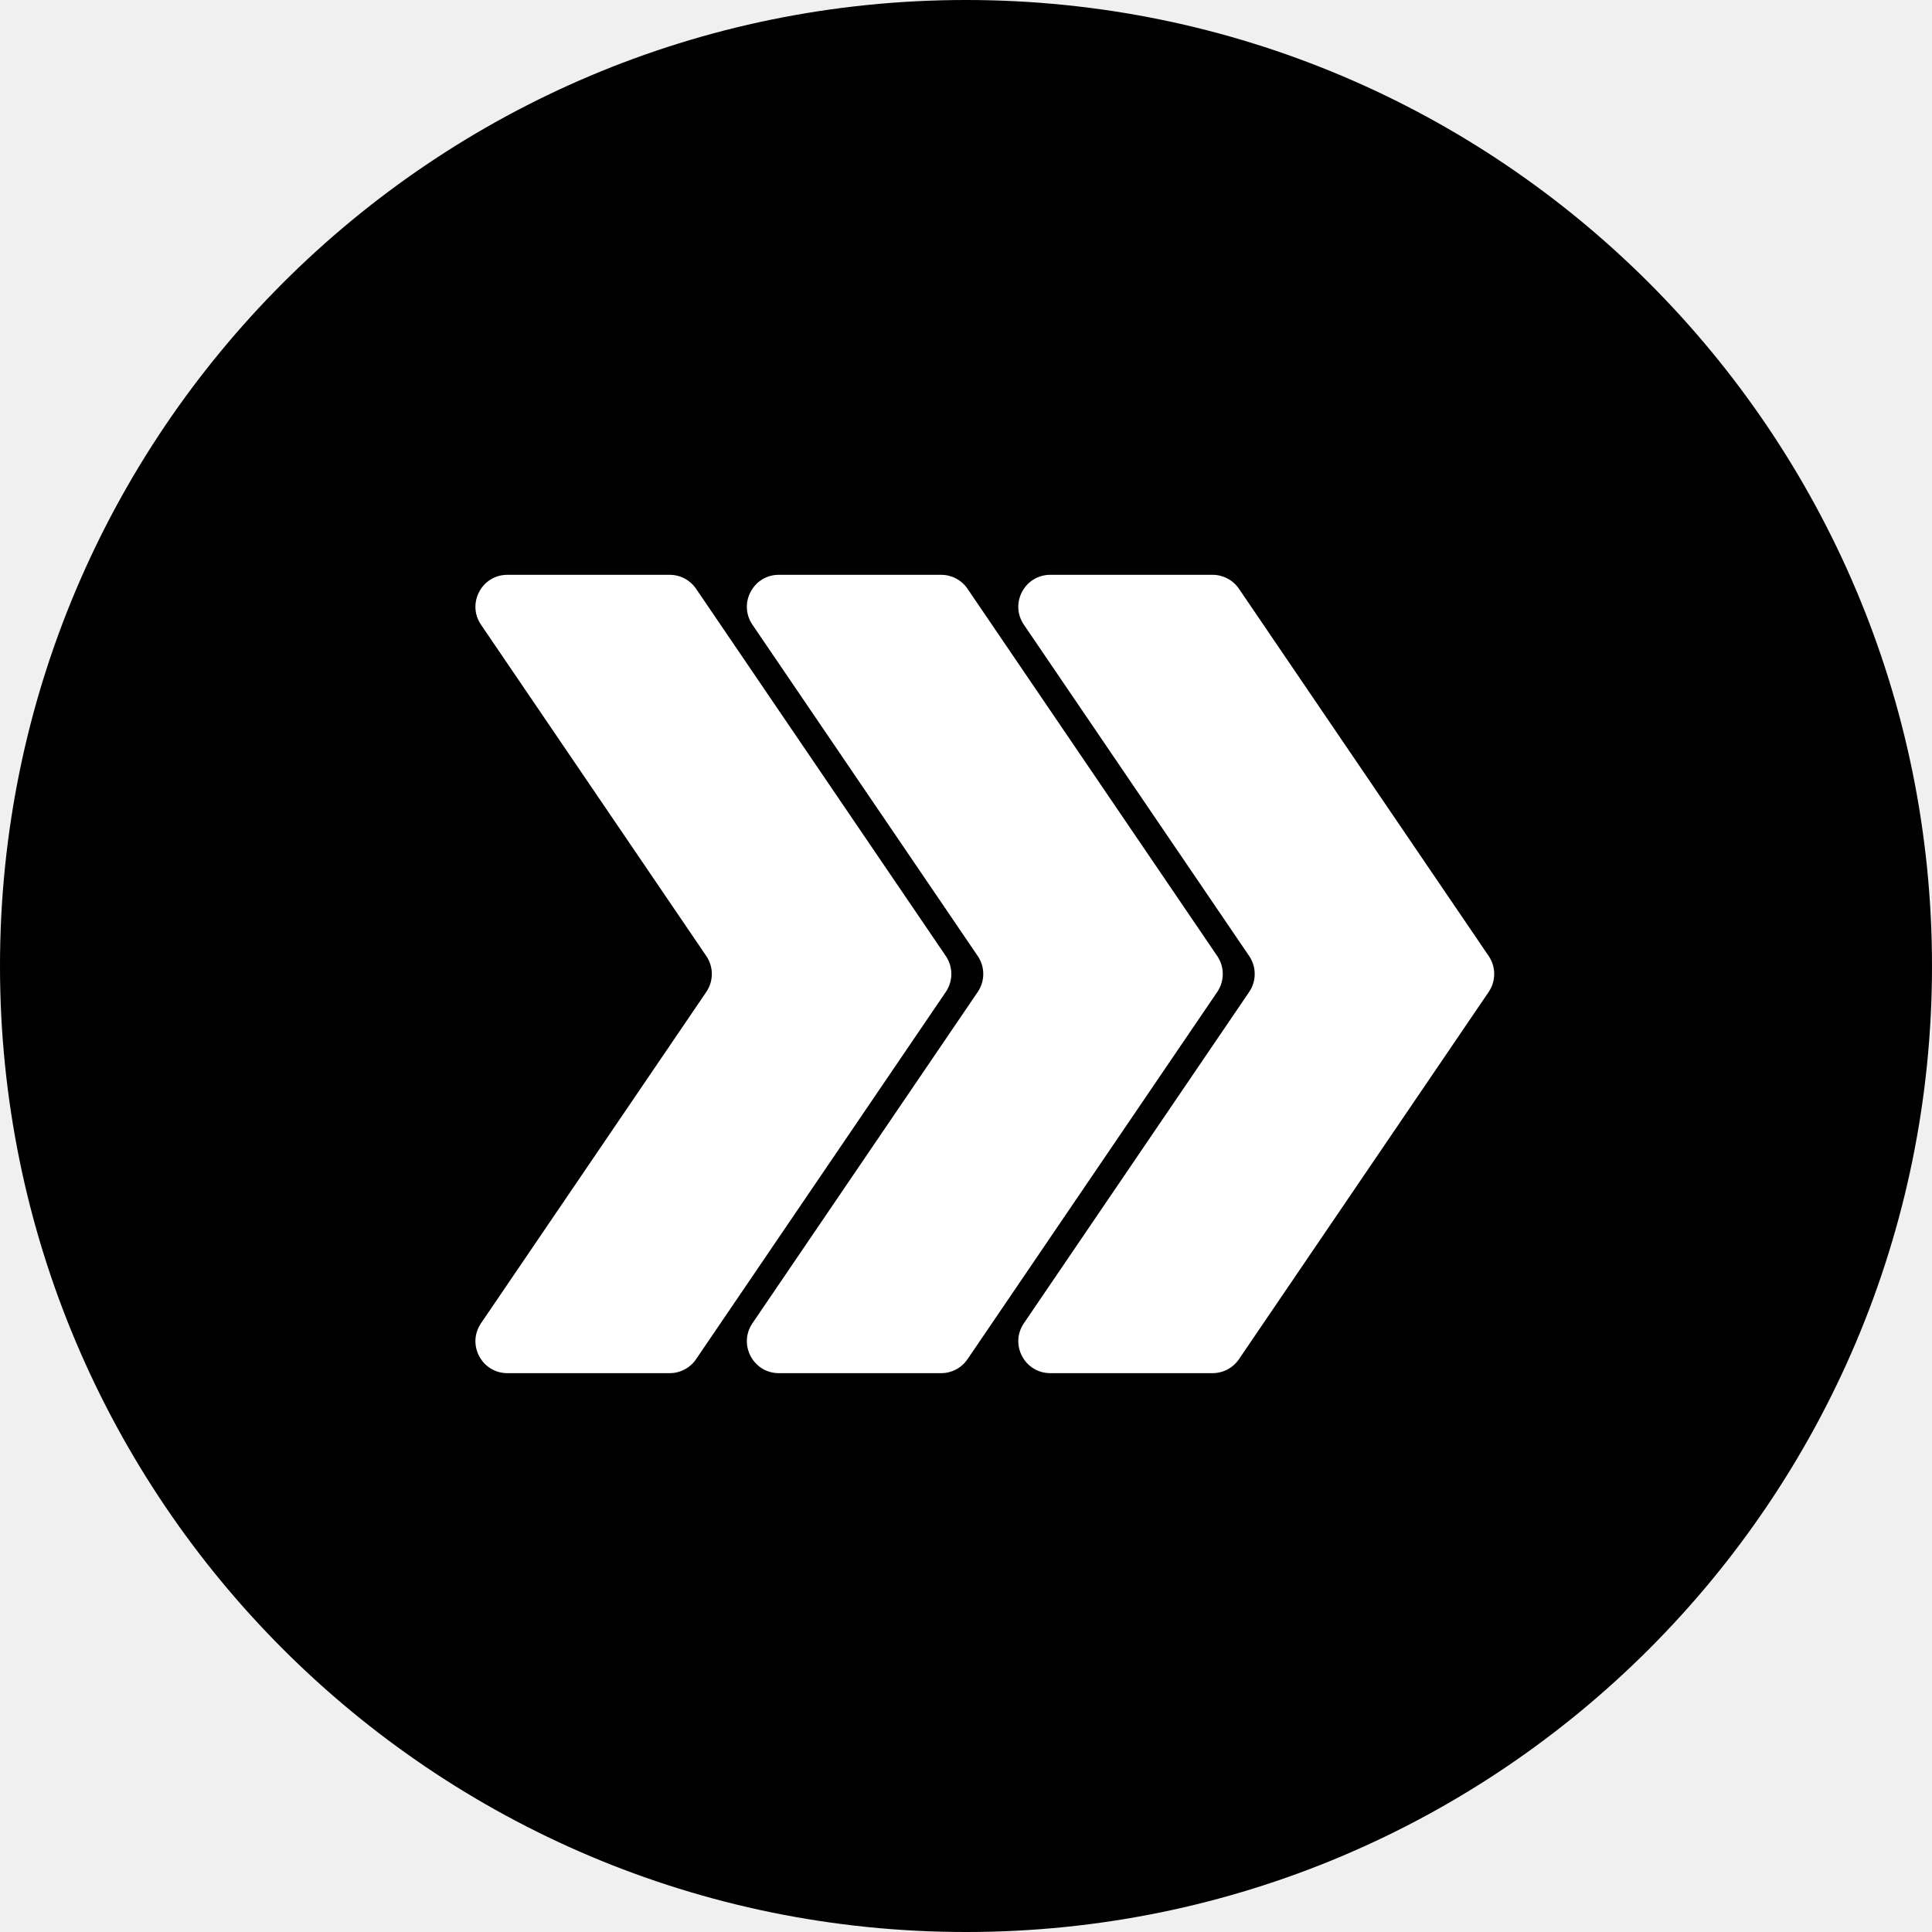
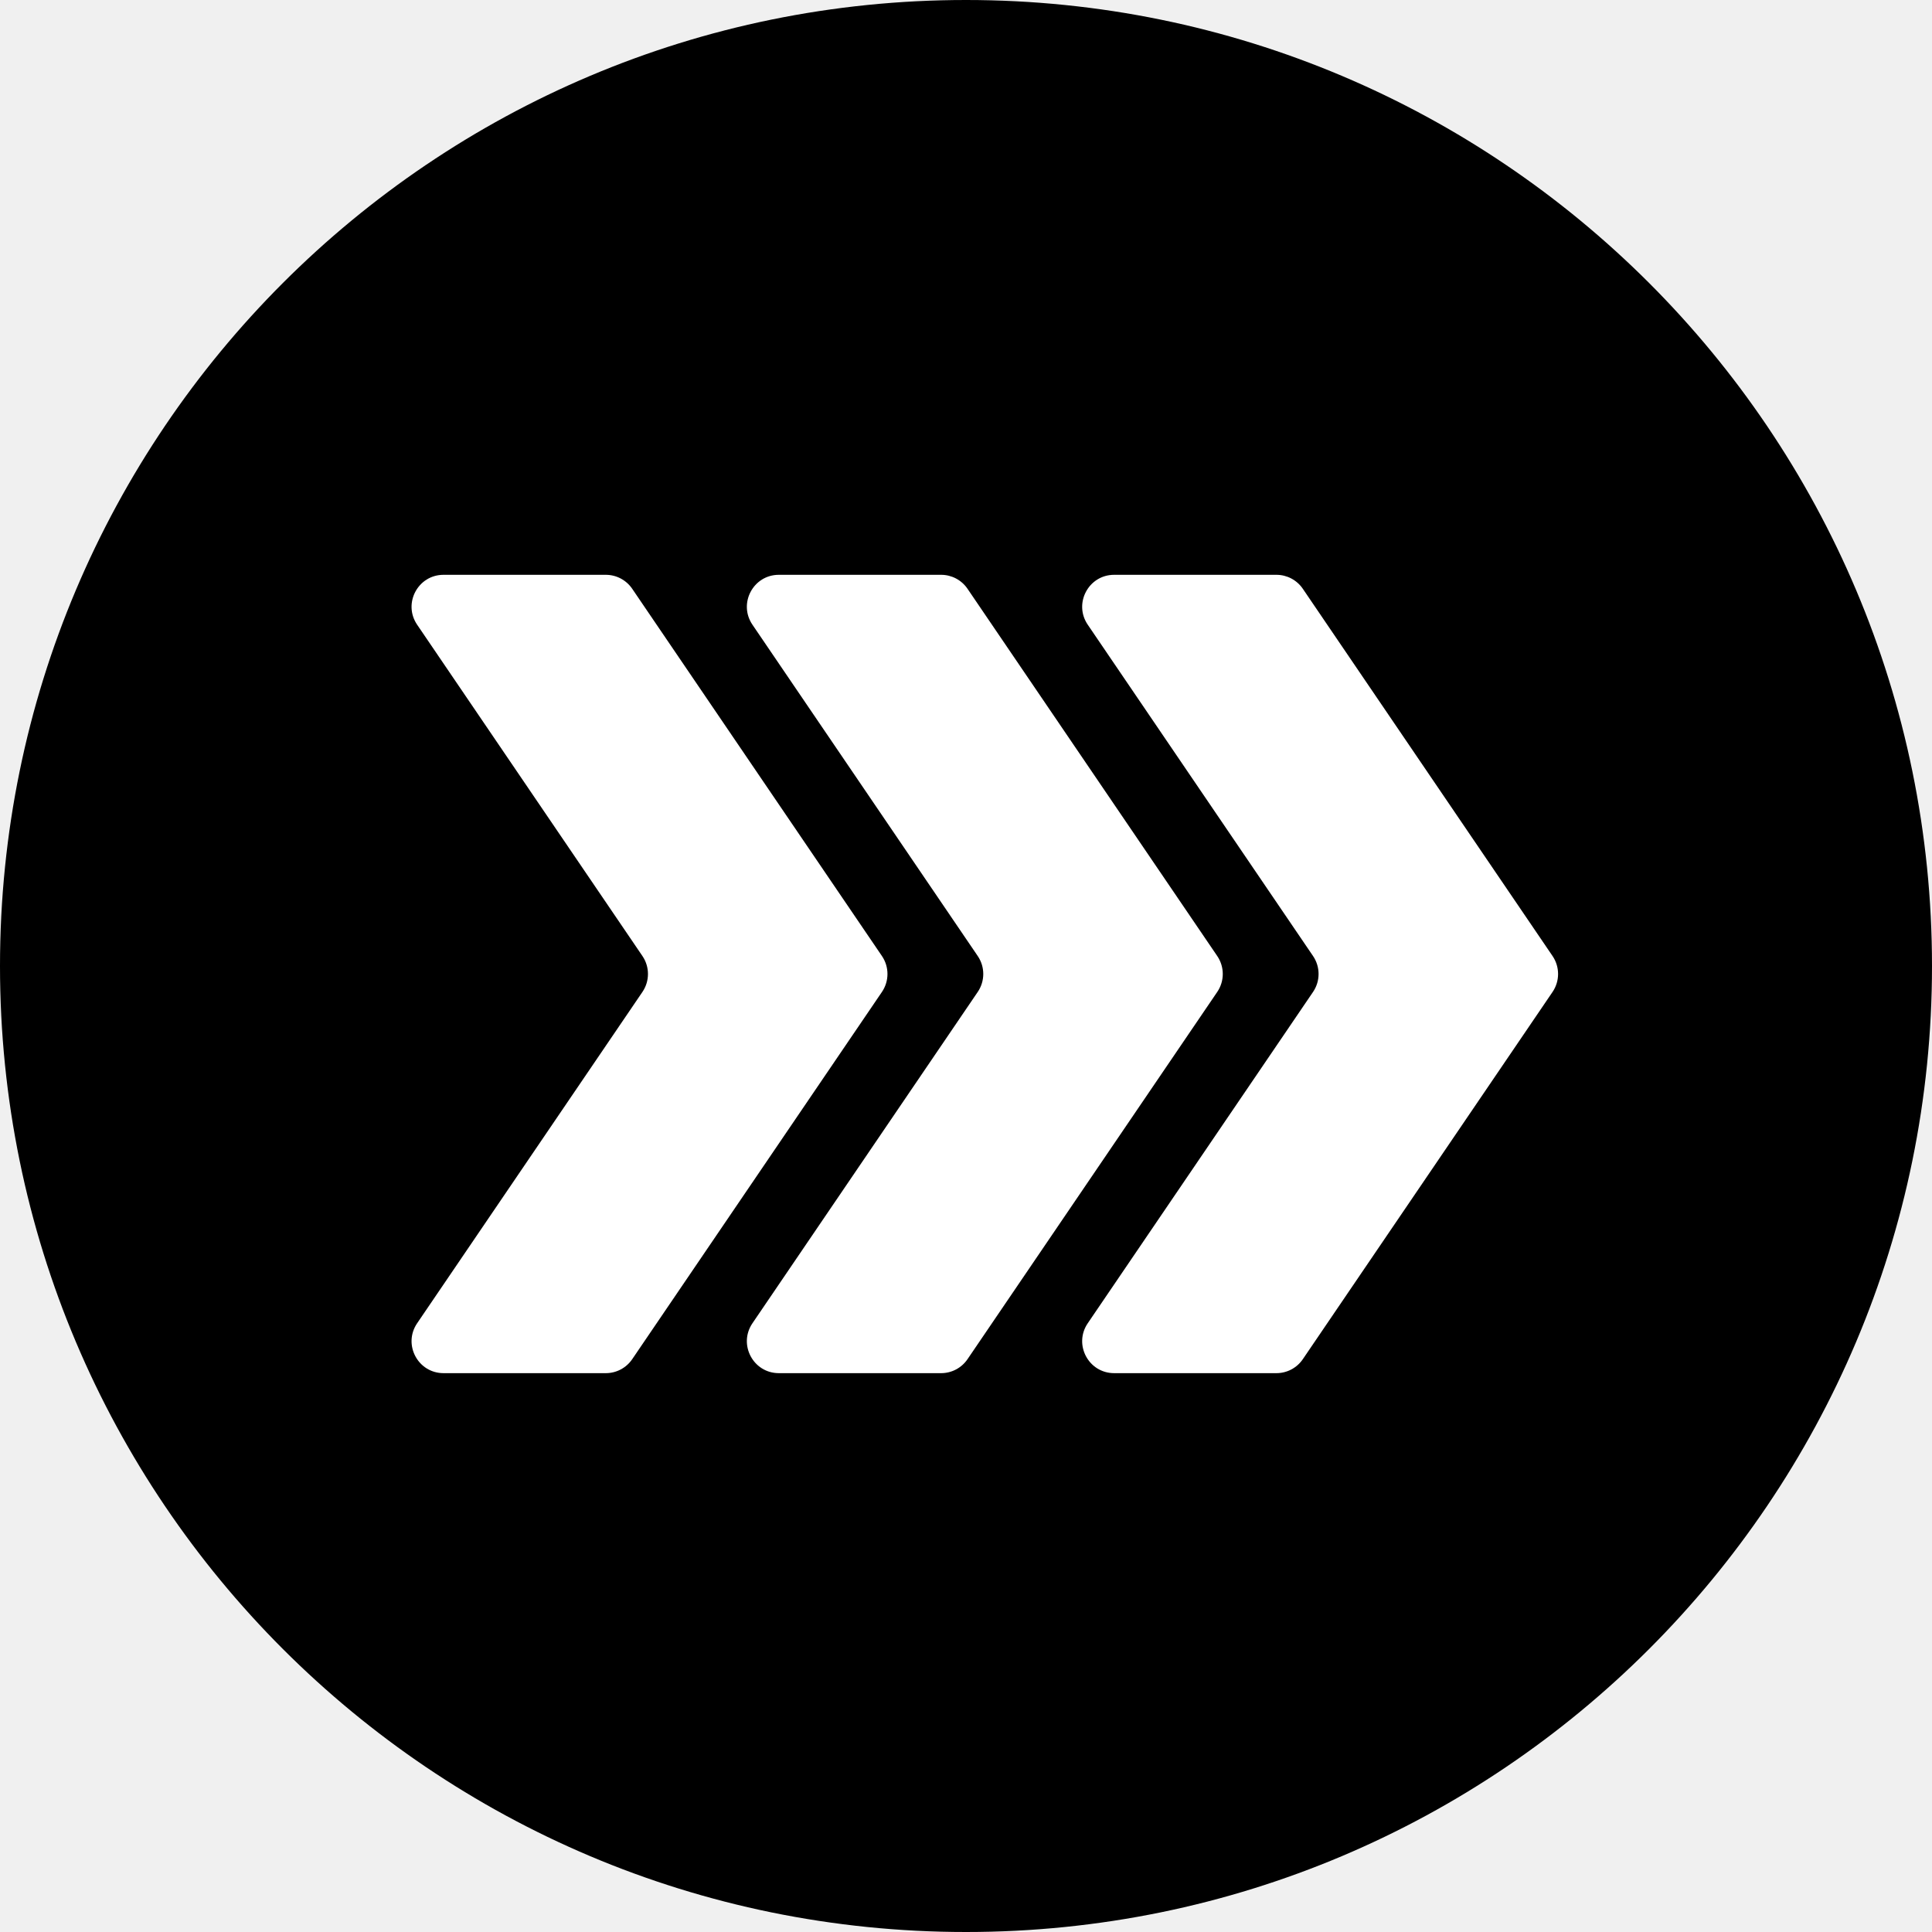
<svg xmlns="http://www.w3.org/2000/svg" width="121" height="121" viewBox="0 0 121 121" fill="none">
-   <g clip-path="url(#clip0)">
+   <g clip-path="url(#clip0_1349_801)">
    <circle cx="60.5" cy="60.5" r="60.5" fill="black" />
-     <path d="M77.595 85.125L93.235 62.125C93.697 61.446 93.697 60.554 93.235 59.875L77.595 36.875C77.223 36.328 76.604 36 75.941 36H65.779C64.173 36 63.222 37.797 64.125 39.125L78.235 59.875C78.697 60.554 78.697 61.446 78.235 62.125L64.125 82.875C63.222 84.203 64.173 86 65.779 86H75.941C76.604 86 77.223 85.672 77.595 85.125Z" fill="white" />
+     <path d="M81.595 85.125L97.235 62.125C97.697 61.446 97.697 60.554 97.235 59.875L81.595 36.875C81.223 36.328 80.604 36 79.941 36H69.779C68.173 36 67.222 37.797 68.125 39.125L82.235 59.875C82.697 60.554 82.697 61.446 82.235 62.125L68.125 82.875C67.222 84.203 68.173 86 69.779 86H79.941C80.604 86 81.223 85.672 81.595 85.125Z" fill="white" />
    <path d="M60.595 85.125L76.235 62.125C76.697 61.446 76.697 60.554 76.235 59.875L60.595 36.875C60.223 36.328 59.604 36 58.941 36H48.779C47.173 36 46.222 37.797 47.125 39.125L61.235 59.875C61.697 60.554 61.697 61.446 61.235 62.125L47.125 82.875C46.222 84.203 47.173 86 48.779 86H58.941C59.604 86 60.223 85.672 60.595 85.125Z" fill="white" />
-     <path d="M43.595 85.125L59.235 62.125C59.697 61.446 59.697 60.554 59.235 59.875L43.595 36.875C43.223 36.328 42.604 36 41.941 36H31.779C30.173 36 29.222 37.797 30.125 39.125L44.235 59.875C44.697 60.554 44.697 61.446 44.235 62.125L30.125 82.875C29.222 84.203 30.173 86 31.779 86H41.941C42.604 86 43.223 85.672 43.595 85.125Z" fill="white" />
+     <path d="M39.595 85.125L55.235 62.125C55.697 61.446 55.697 60.554 55.235 59.875L39.595 36.875C39.223 36.328 38.604 36 37.941 36H27.779C26.173 36 25.222 37.797 26.125 39.125L40.235 59.875C40.697 60.554 40.697 61.446 40.235 62.125L26.125 82.875C25.222 84.203 26.173 86 27.779 86H37.941C38.604 86 39.223 85.672 39.595 85.125Z" fill="white" />
  </g>
  <defs>
-     <clipPath id="clip0">
+     <clipPath id="clip0_1349_801">
      <rect width="121" height="121" fill="white" />
    </clipPath>
  </defs>
</svg>
